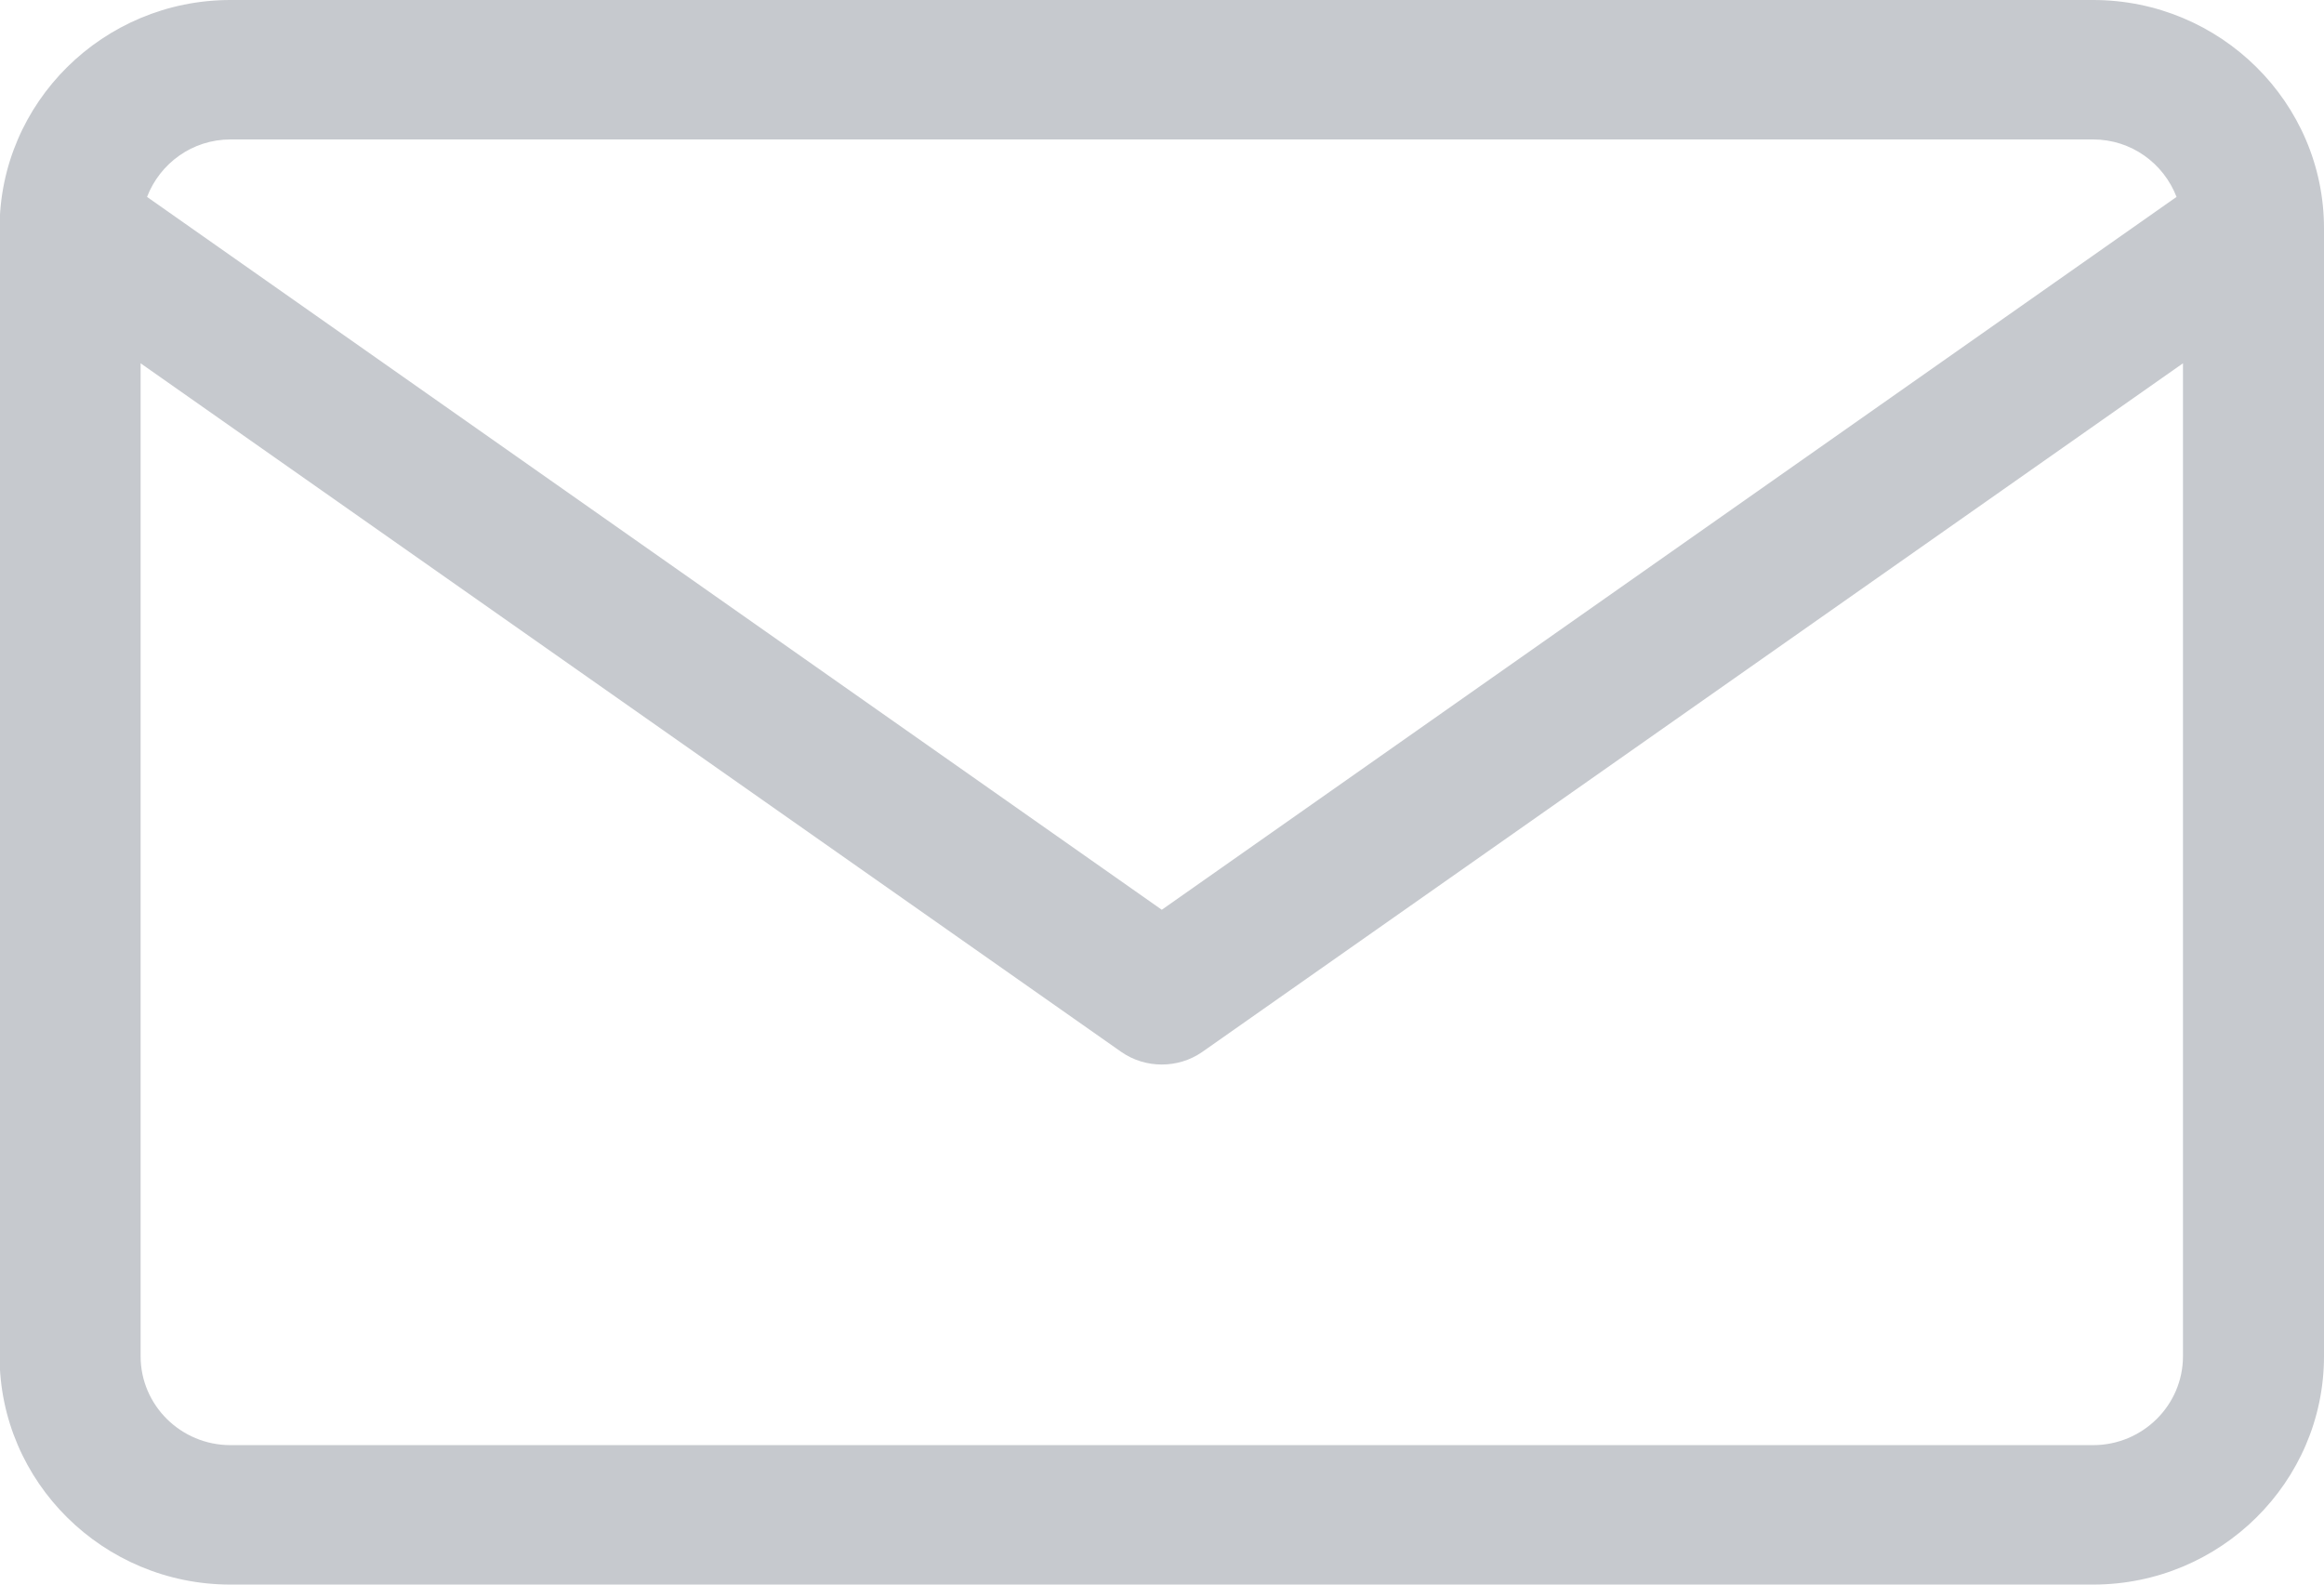
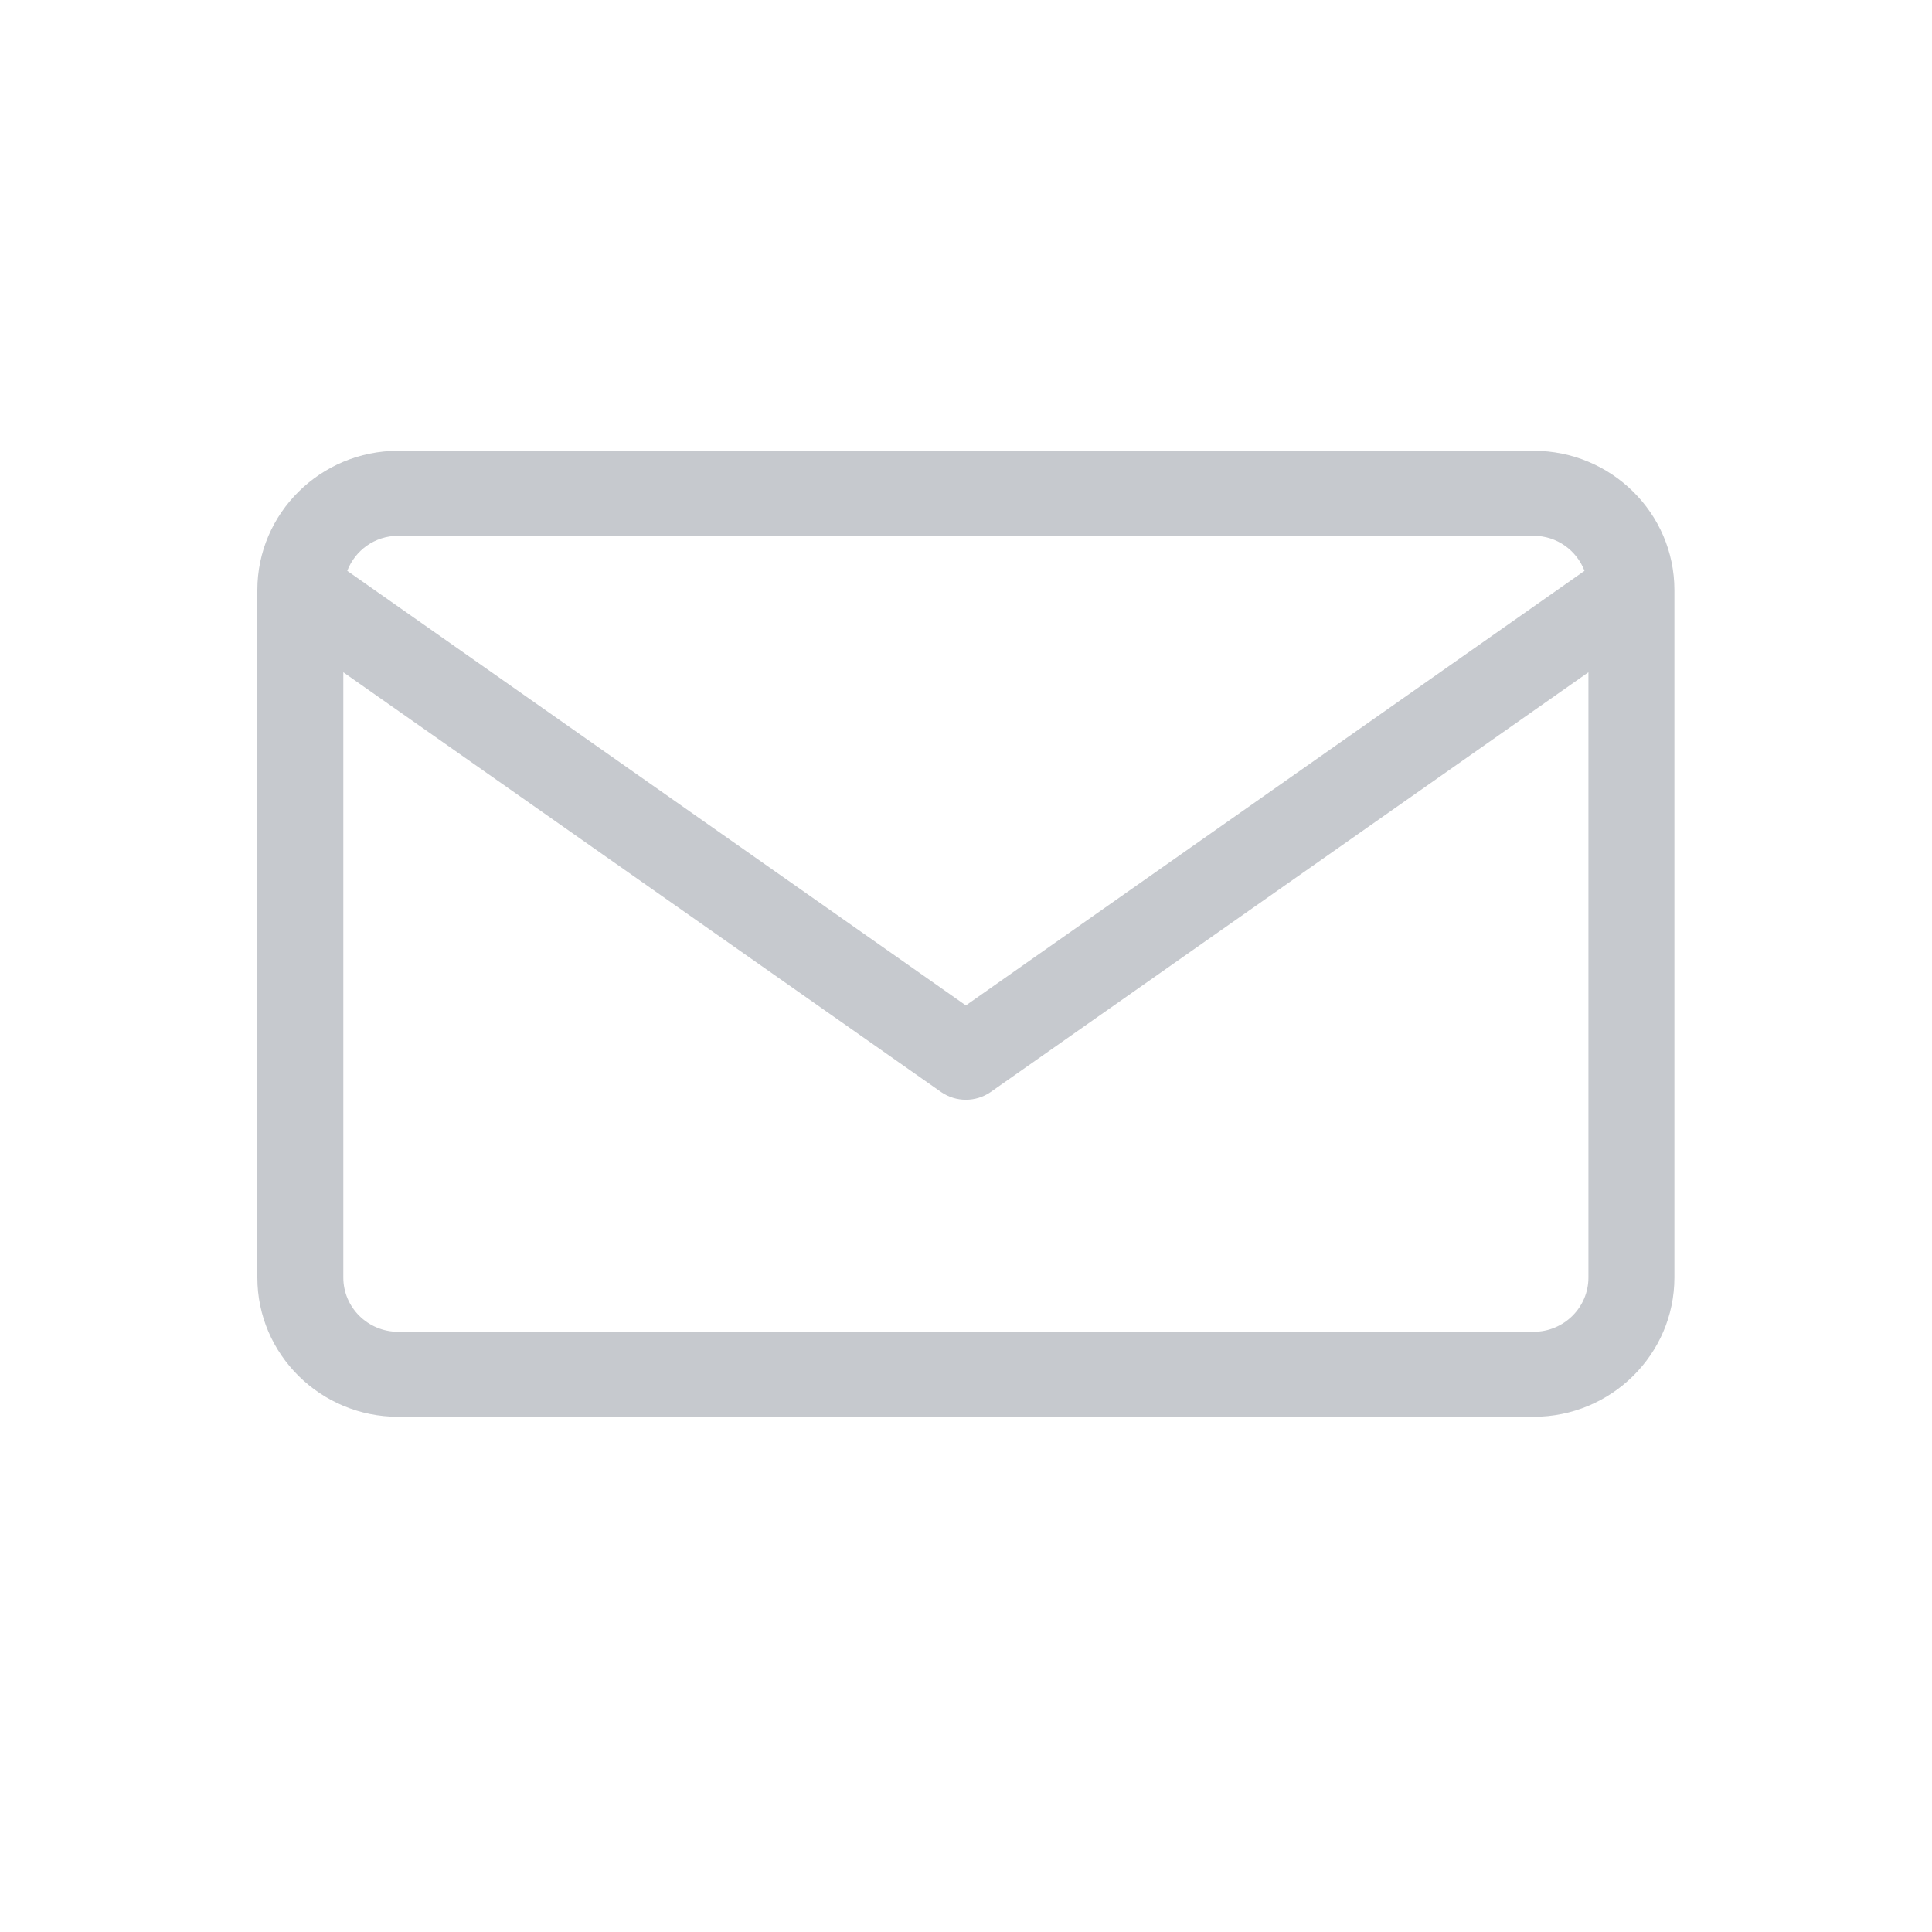
- <svg xmlns="http://www.w3.org/2000/svg" width="22px" height="15px">
-   <path fill-rule="evenodd" fill="rgb(198, 201, 206)" d="M19.814,15.000 L2.182,15.000 C0.977,15.000 -0.004,14.030 -0.004,12.838 L-0.004,2.162 C-0.004,0.970 0.977,0.000 2.182,0.000 L19.814,0.000 C21.019,0.000 22.000,0.970 22.000,2.162 L22.000,12.838 C22.000,14.030 21.019,15.000 19.814,15.000 ZM2.182,13.680 L19.814,13.680 C20.283,13.680 20.665,13.303 20.665,12.838 L20.665,3.439 L11.381,9.958 C11.266,10.038 11.132,10.077 10.998,10.077 C10.864,10.077 10.730,10.038 10.615,9.958 L1.331,3.439 L1.331,12.838 C1.331,13.303 1.713,13.680 2.182,13.680 ZM19.814,1.320 L2.182,1.320 C1.820,1.320 1.514,1.547 1.392,1.864 L10.998,8.612 L20.604,1.864 C20.482,1.547 20.177,1.320 19.814,1.320 Z" />
+ <svg xmlns="http://www.w3.org/2000/svg" width="30px" height="30px">
+   <path fill-rule="evenodd" fill-opacity="0" fill="rgb(198, 201, 206)" d="M-0.000,-0.000 L30.000,-0.000 L30.000,30.000 L-0.000,30.000 L-0.000,-0.000 Z" />
+   <path fill-rule="evenodd" fill="rgb(198, 201, 206)" d="M23.814,22.000 L6.182,22.000 C4.977,22.000 3.996,21.031 3.996,19.838 L3.996,9.162 C3.996,7.970 4.977,7.000 6.182,7.000 L23.814,7.000 C25.019,7.000 26.000,7.969 26.000,9.162 L26.000,19.838 C26.000,21.030 25.019,22.000 23.814,22.000 ZM6.182,20.680 L23.814,20.680 C24.283,20.680 24.665,20.303 24.665,19.838 L24.665,10.439 L15.381,16.958 C15.266,17.037 15.132,17.077 14.998,17.077 C14.864,17.077 14.730,17.037 14.615,16.958 L5.331,10.439 L5.331,19.838 C5.331,20.303 5.713,20.680 6.182,20.680 ZM23.814,8.320 L6.182,8.320 C5.819,8.320 5.514,8.547 5.392,8.864 L14.998,15.612 L24.604,8.864 C24.482,8.547 24.177,8.320 23.814,8.320 Z" />
</svg>
